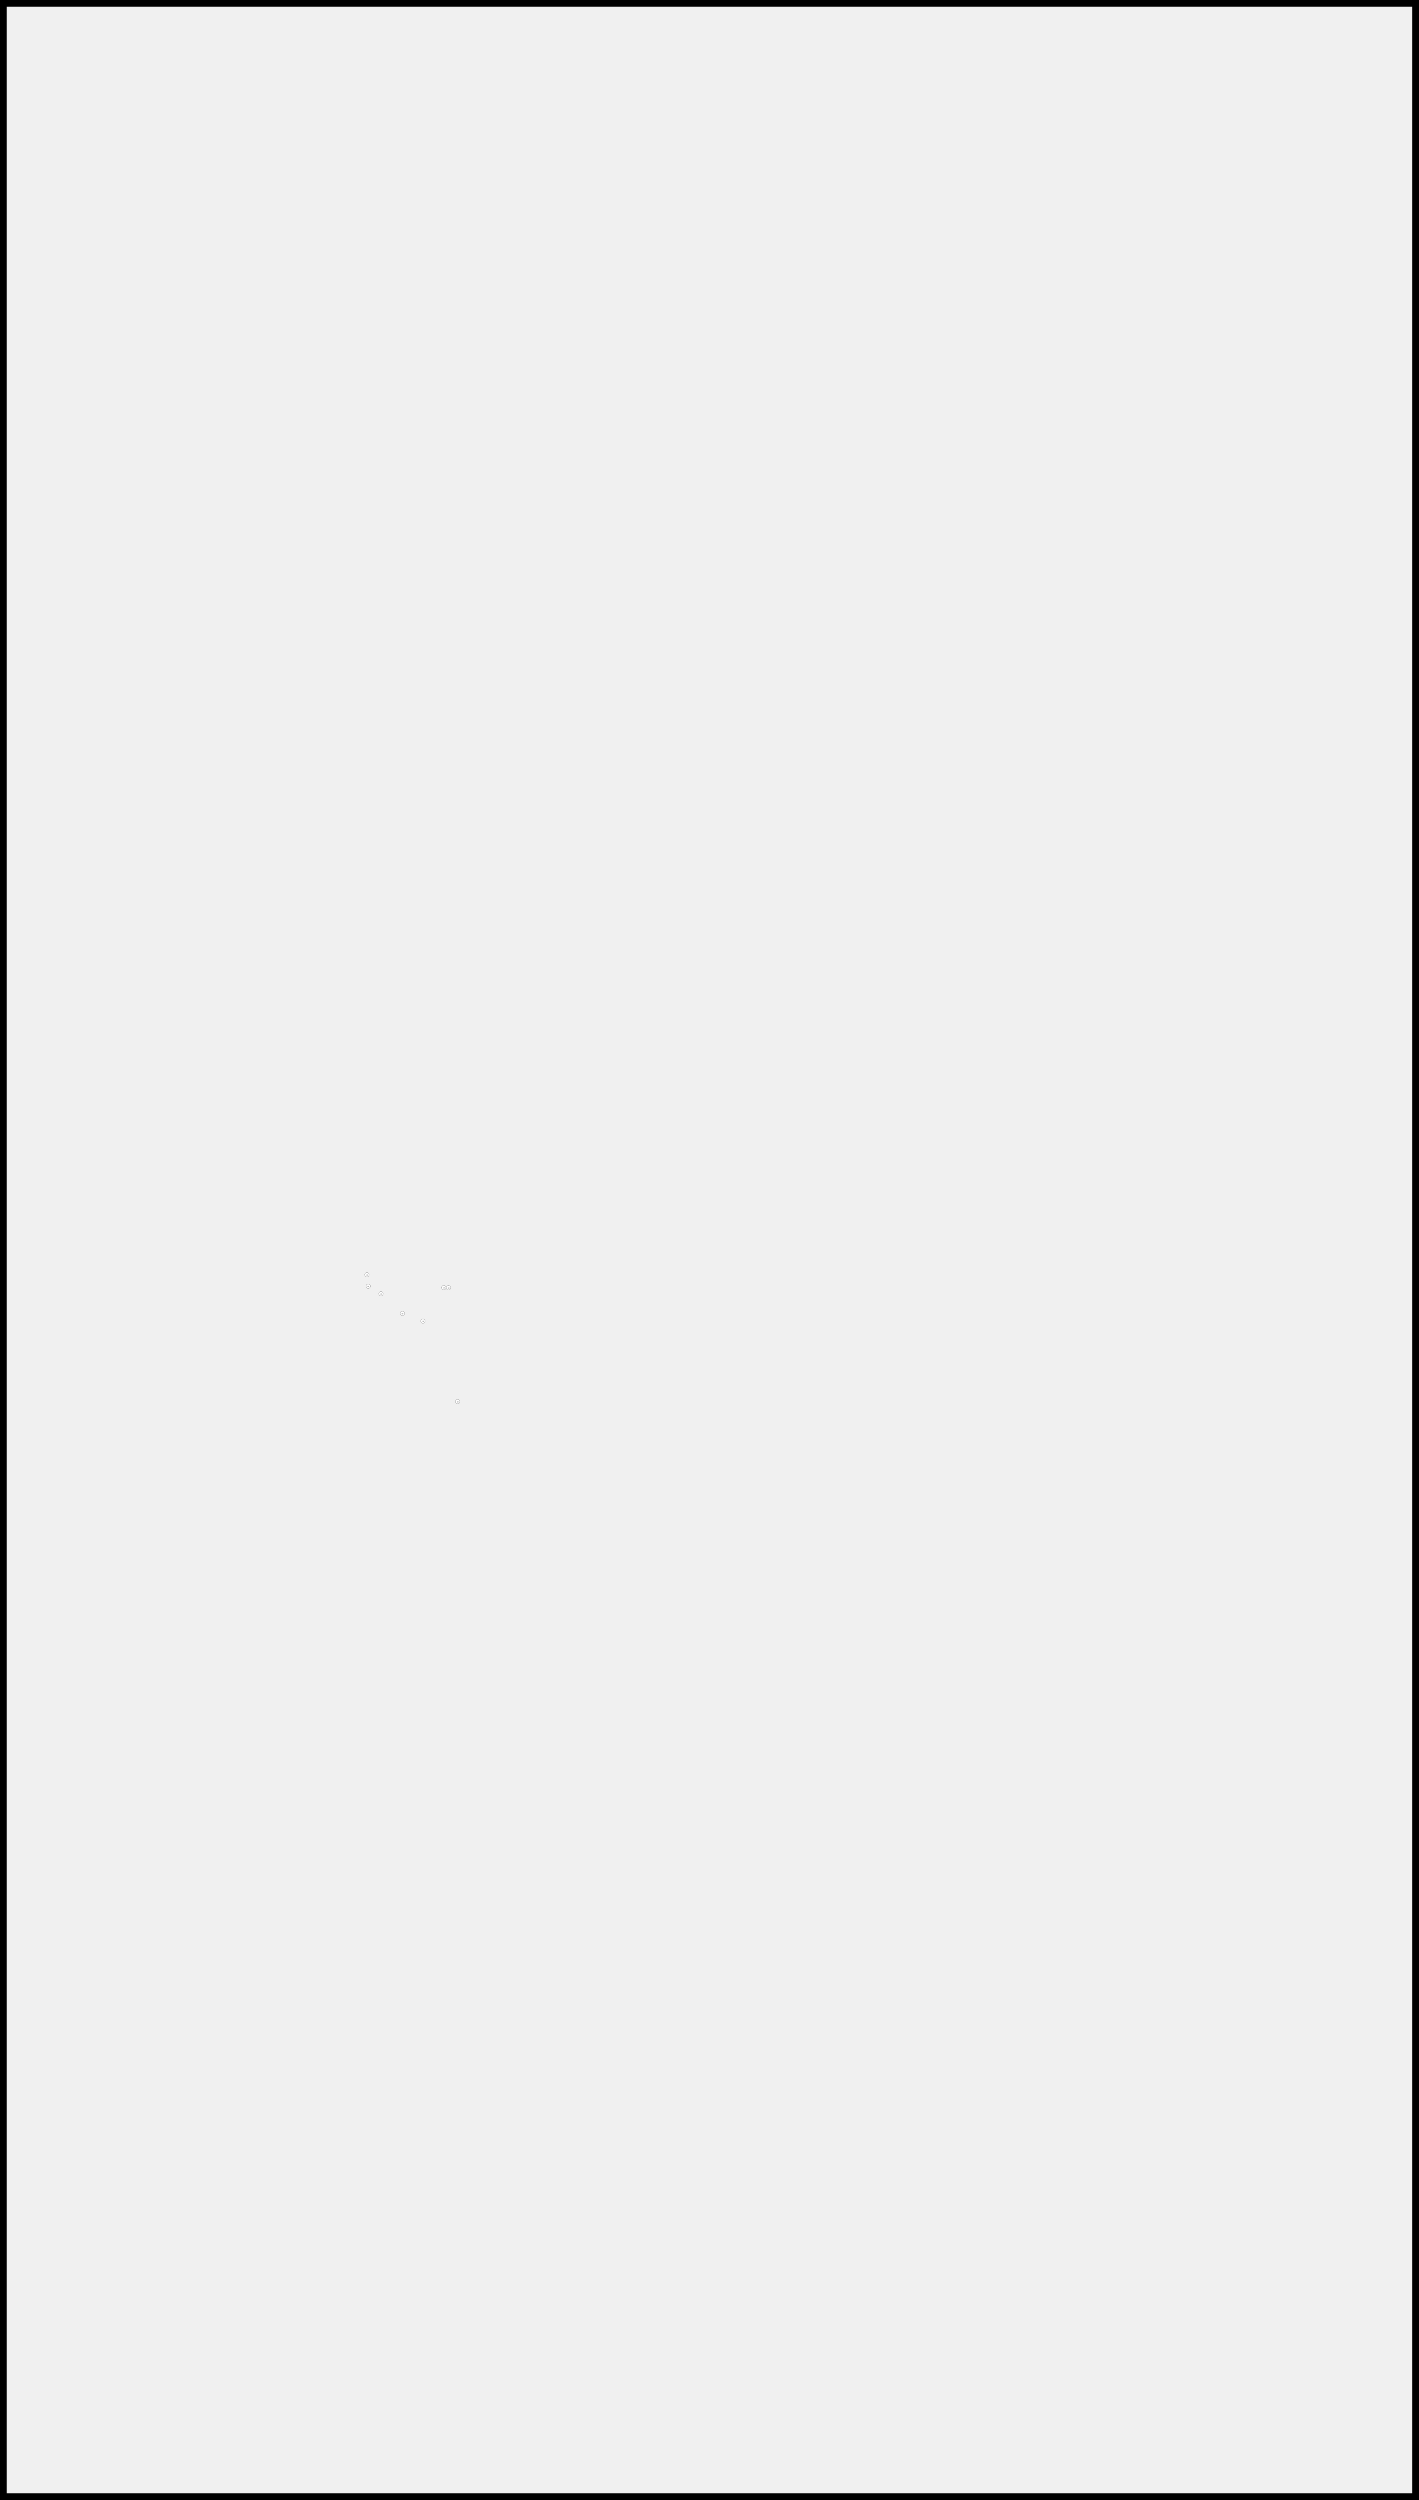
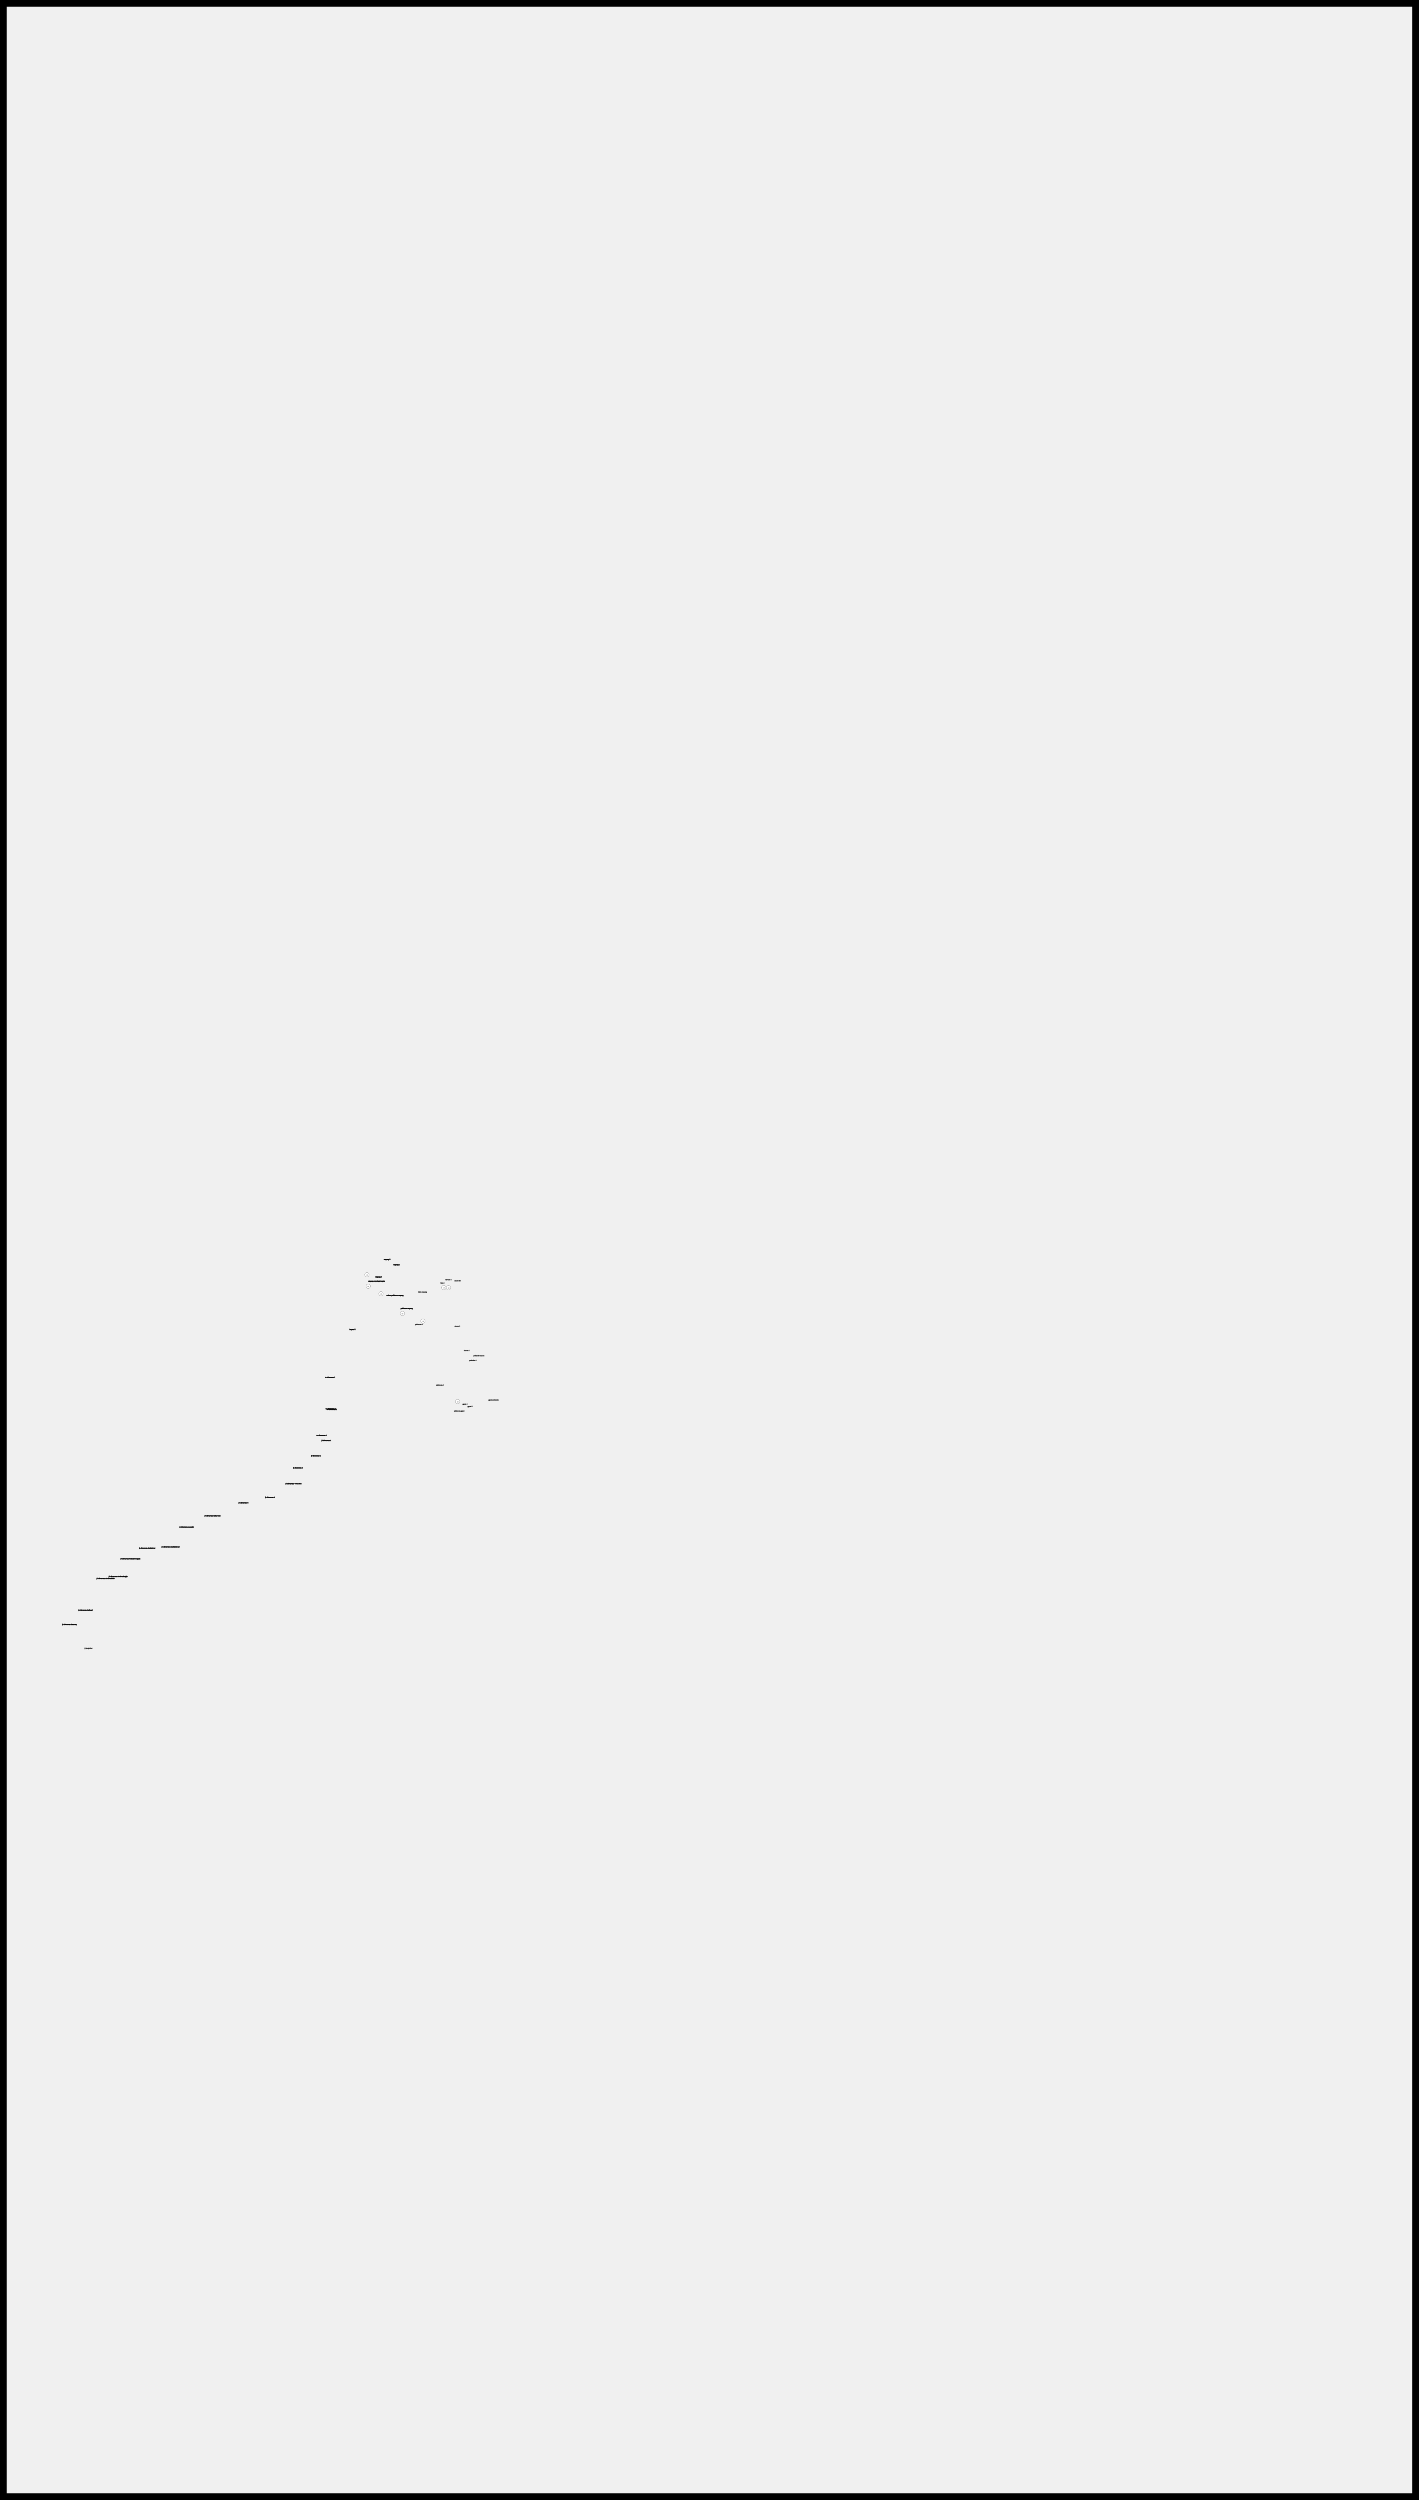
<svg xmlns="http://www.w3.org/2000/svg" width="1050" height="1850">
  <g transform="translate(525 925) rotate(30) scale(10000 -10000) translate(-106.8125 6.5925)">
    <path d="M106.76 -6.5 L106.865 -6.5 L106.865 -6.685 L106.76 -6.685 Z" fill="none" stroke="black" stroke-width="0.001" transform="translate(106.8125 -6.5925) rotate(30) translate(-106.8125 6.5925)" />
    <path d="M106.796 -6.606 L106.795 -6.608 L106.793 -6.608 L106.793 -6.606 L106.792 -6.606 L106.793 -6.607 L106.792 -6.607 L106.793 -6.611 L106.793 -6.615 L106.794 -6.617 L106.794 -6.617 L106.794 -6.619 L106.795 -6.619 L106.795 -6.621 L106.794 -6.622 L106.794 -6.623 L106.793 -6.625 L106.792 -6.626 L106.79 -6.628 L106.789 -6.63 L106.789 -6.632 L106.787 -6.633 L106.786 -6.634 L106.786 -6.636 L106.786 -6.636 L106.786 -6.639 L106.785 -6.64 L106.787 -6.641 L106.785 -6.641 L106.785 -6.639 L106.785 -6.636 L106.786 -6.636 L106.786 -6.634 L106.787 -6.633 L106.788 -6.632 L106.789 -6.63 L106.79 -6.628 L106.792 -6.626 L106.793 -6.625 L106.794 -6.623 L106.794 -6.622 L106.794 -6.62 L106.794 -6.619 L106.794 -6.619 L106.794 -6.617 L106.793 -6.616 L106.792 -6.615 L106.792 -6.611 L106.792 -6.607 L106.792 -6.607 L106.792 -6.605 L106.793 -6.605 L106.794 -6.607 L106.797 -6.608 L106.797 -6.608 L106.8 -6.611 L106.802 -6.612 L106.802 -6.611 L106.803 -6.611 L106.803 -6.61 L106.801 -6.609 L106.801 -6.608 L106.8 -6.608 L106.799 -6.607 L106.797 -6.605 L106.797 -6.605 L106.797 -6.605 Z" stroke="yellow" stroke-width="0" fill="none" />
    <circle cx="106.795" cy="-12.608" r="15" transform="translate(106.7952 -6.607978) scale(0.00001 -0.00001) translate(-106.7952 6.607978) translate(106.8125 -6.5925) rotate(-30) translate(-106.8125 6.5925)" fill="white" stroke="black" stroke-width="2" />
    <circle cx="106.793" cy="-12.608" r="15" transform="translate(106.7931 -6.60751) scale(0.00001 -0.00001) translate(-106.7931 6.60751) translate(106.8125 -6.5925) rotate(-30) translate(-106.8125 6.5925)" fill="white" stroke="black" stroke-width="2" />
    <circle cx="106.792" cy="-12.607" r="15" transform="translate(106.792 -6.607498) scale(0.00001 -0.00001) translate(-106.792 6.607498) translate(106.8125 -6.5925) rotate(-30) translate(-106.8125 6.5925)" fill="white" stroke="black" stroke-width="2" />
    <circle cx="106.792" cy="-12.607" r="15" transform="translate(106.7915 -6.606812) scale(0.00001 -0.00001) translate(-106.7915 6.606812) translate(106.8125 -6.5925) rotate(-30) translate(-106.8125 6.5925)" fill="white" stroke="black" stroke-width="2" />
    <circle cx="106.797" cy="-12.608" r="15" transform="translate(106.7968 -6.607708) scale(0.00001 -0.00001) translate(-106.7968 6.607708) translate(106.8125 -6.5925) rotate(-30) translate(-106.8125 6.5925)" fill="white" stroke="black" stroke-width="2" />
    <circle cx="106.802" cy="-12.612" r="15" transform="translate(106.802 -6.611582) scale(0.00001 -0.00001) translate(-106.802 6.611582) translate(106.8125 -6.5925) rotate(-30) translate(-106.8125 6.5925)" fill="white" stroke="black" stroke-width="2" />
    <circle cx="106.797" cy="-12.605" r="15" transform="translate(106.7972 -6.604629) scale(0.00001 -0.00001) translate(-106.7972 6.604629) translate(106.8125 -6.5925) rotate(-30) translate(-106.8125 6.5925)" fill="white" stroke="black" stroke-width="2" />
    <circle cx="106.797" cy="-12.605" r="15" transform="translate(106.7969 -6.604791) scale(0.00001 -0.00001) translate(-106.7969 6.604791) translate(106.8125 -6.5925) rotate(-30) translate(-106.8125 6.5925)" fill="white" stroke="black" stroke-width="2" />
    <circle cx="106.795" cy="-12.608" r="15" transform="translate(106.7952 -6.607978) scale(0.00001 -0.00001) translate(-106.7952 6.607978) translate(106.8125 -6.5925) rotate(-30) translate(-106.8125 6.5925)" fill="white" stroke="none" />
    <circle cx="106.793" cy="-12.608" r="15" transform="translate(106.7931 -6.60751) scale(0.00001 -0.00001) translate(-106.7931 6.60751) translate(106.8125 -6.5925) rotate(-30) translate(-106.8125 6.5925)" fill="white" stroke="none" />
    <circle cx="106.792" cy="-12.607" r="15" transform="translate(106.792 -6.607498) scale(0.00001 -0.00001) translate(-106.792 6.607498) translate(106.8125 -6.5925) rotate(-30) translate(-106.8125 6.5925)" fill="white" stroke="none" />
    <circle cx="106.792" cy="-12.607" r="15" transform="translate(106.7915 -6.606812) scale(0.00001 -0.00001) translate(-106.7915 6.606812) translate(106.8125 -6.5925) rotate(-30) translate(-106.8125 6.5925)" fill="white" stroke="none" />
    <circle cx="106.797" cy="-12.608" r="15" transform="translate(106.7968 -6.607708) scale(0.00001 -0.00001) translate(-106.7968 6.607708) translate(106.8125 -6.5925) rotate(-30) translate(-106.8125 6.5925)" fill="white" stroke="none" />
    <circle cx="106.802" cy="-12.612" r="15" transform="translate(106.802 -6.611582) scale(0.00001 -0.00001) translate(-106.802 6.611582) translate(106.8125 -6.5925) rotate(-30) translate(-106.8125 6.5925)" fill="white" stroke="none" />
    <circle cx="106.797" cy="-12.605" r="15" transform="translate(106.7972 -6.604629) scale(0.00001 -0.00001) translate(-106.7972 6.604629) translate(106.8125 -6.5925) rotate(-30) translate(-106.8125 6.5925)" fill="white" stroke="none" />
    <circle cx="106.797" cy="-12.605" r="15" transform="translate(106.7969 -6.604791) scale(0.00001 -0.00001) translate(-106.7969 6.604791) translate(106.8125 -6.5925) rotate(-30) translate(-106.8125 6.5925)" fill="white" stroke="none" />
    <text x="106.795" y="-6.608" fill="black" text-anchor="middle" transform="translate(106.7952 -6.607978) scale(0.00001 -0.00001) translate(-106.7952 6.607978) translate(106.8125 -6.5925) rotate(-30) translate(-106.8125 6.5925)">18</text>
    <text x="106.793" y="-6.608" fill="black" text-anchor="middle" transform="translate(106.7931 -6.60751) scale(0.00001 -0.00001) translate(-106.7931 6.60751) translate(106.8125 -6.5925) rotate(-30) translate(-106.8125 6.5925)">18</text>
    <text x="106.792" y="-6.607" fill="black" text-anchor="middle" transform="translate(106.792 -6.607498) scale(0.00001 -0.00001) translate(-106.792 6.607498) translate(106.8125 -6.5925) rotate(-30) translate(-106.8125 6.5925)">18</text>
    <text x="106.792" y="-6.607" fill="black" text-anchor="middle" transform="translate(106.7915 -6.606812) scale(0.00001 -0.00001) translate(-106.7915 6.606812) translate(106.8125 -6.5925) rotate(-30) translate(-106.8125 6.5925)">18</text>
    <text x="106.797" y="-6.608" fill="black" text-anchor="middle" transform="translate(106.7968 -6.607708) scale(0.00001 -0.00001) translate(-106.7968 6.607708) translate(106.8125 -6.5925) rotate(-30) translate(-106.8125 6.5925)">18</text>
    <text x="106.802" y="-6.612" fill="black" text-anchor="middle" transform="translate(106.802 -6.611582) scale(0.00001 -0.00001) translate(-106.802 6.611582) translate(106.8125 -6.5925) rotate(-30) translate(-106.8125 6.5925)">18</text>
    <text x="106.797" y="-6.605" fill="black" text-anchor="middle" transform="translate(106.7972 -6.604629) scale(0.00001 -0.00001) translate(-106.7972 6.604629) translate(106.8125 -6.5925) rotate(-30) translate(-106.8125 6.5925)">18</text>
    <text x="106.797" y="-6.605" fill="black" text-anchor="middle" transform="translate(106.7969 -6.604791) scale(0.00001 -0.00001) translate(-106.7969 6.604791) translate(106.8125 -6.5925) rotate(-30) translate(-106.8125 6.5925)">18</text>
    <line x1="106.796" y1="-6.605" x2="106.795" y2="-6.606" style="stroke:rgb(255,0,0);stroke-width:0" />
+     <line x1="106.797" y1="-6.605" x2="106.796" y2="-6.606" style="stroke:rgb(0,0,0);stroke-width:0" />
+     <circle cx="106.796" cy="-6.605" fill="rgb(255,0,0)" r="0" />
+     <text x="106.796" y="-6.605" stroke="rgb(0,0,0)" transform="translate(106.7965 -6.6046),scale(0.00001 -0.00001),translate(-106.7965 6.6046),translate(106.8125 -6.5925),rotate(-30),translate(-106.8125 6.5925)">btm-3
+ </text>
    <line x1="106.795" y1="-6.606" x2="106.795" y2="-6.608" style="stroke:rgb(255,0,0);stroke-width:0" />
+     <line x1="106.796" y1="-6.606" x2="106.795" y2="-6.608" style="stroke:rgb(0,0,0);stroke-width:0" />
+     <circle cx="106.795" cy="-6.606" fill="rgb(255,0,0)" r="0" />
+     <text x="106.795" y="-6.606" stroke="rgb(0,0,0)" transform="translate(106.7954 -6.606),scale(0.00001 -0.00001),translate(-106.7954 6.606),translate(106.8125 -6.5925),rotate(-30),translate(-106.8125 6.5925)">halte-empang
+ </text>
    <line x1="106.795" y1="-6.608" x2="106.793" y2="-6.607" style="stroke:rgb(255,0,0);stroke-width:0" />
+     <line x1="106.795" y1="-6.608" x2="106.793" y2="-6.608" style="stroke:rgb(0,0,0);stroke-width:0" />
+     <circle cx="106.795" cy="-6.608" fill="rgb(255,0,0)" r="0" />
+     <text x="106.795" y="-6.608" stroke="rgb(0,0,0)" transform="translate(106.7949 -6.6077),scale(0.00001 -0.00001),translate(-106.7949 6.6077),translate(106.8125 -6.5925),rotate(-30),translate(-106.8125 6.5925)">pahlawan-empang
+ </text>
    <line x1="106.793" y1="-6.607" x2="106.793" y2="-6.605" style="stroke:rgb(255,0,0);stroke-width:0" />
+     <line x1="106.793" y1="-6.607" x2="106.792" y2="-6.605" style="stroke:rgb(0,0,0);stroke-width:0" />
+     <circle cx="106.793" cy="-6.607" fill="rgb(255,0,0)" r="0" />
+     <text x="106.793" y="-6.607" stroke="rgb(0,0,0)" transform="translate(106.7935 -6.607388),scale(0.00001 -0.00001),translate(-106.7935 6.607388),translate(106.8125 -6.5925),rotate(-30),translate(-106.8125 6.5925)">sedane-pahlawan-empang
+ </text>
    <line x1="106.793" y1="-6.605" x2="106.792" y2="-6.605" style="stroke:rgb(255,0,0);stroke-width:0" />
+     <line x1="106.793" y1="-6.606" x2="106.792" y2="-6.606" style="stroke:rgb(0,0,0);stroke-width:0" />
+     <circle cx="106.793" cy="-6.605" fill="rgb(255,0,0)" r="0" />
+     <text x="106.793" y="-6.605" stroke="rgb(0,0,0)" transform="translate(106.7928 -6.605165),scale(0.00001 -0.00001),translate(-106.7928 6.605165),translate(106.8125 -6.5925),rotate(-30),translate(-106.8125 6.5925)">empang-1
+ </text>
    <line x1="106.792" y1="-6.605" x2="106.792" y2="-6.607" style="stroke:rgb(255,0,0);stroke-width:0" />
+     <line x1="106.792" y1="-6.605" x2="106.792" y2="-6.607" style="stroke:rgb(0,0,0);stroke-width:0" />
+     <circle cx="106.792" cy="-6.605" fill="rgb(255,0,0)" r="0" />
+     <text x="106.792" y="-6.605" stroke="rgb(0,0,0)" transform="translate(106.792 -6.605183),scale(0.00001 -0.00001),translate(-106.792 6.605183),translate(106.8125 -6.5925),rotate(-30),translate(-106.8125 6.5925)">empang-2
+ </text>
    <line x1="106.792" y1="-6.607" x2="106.792" y2="-6.607" style="stroke:rgb(255,0,0);stroke-width:0" />
+     <line x1="106.792" y1="-6.607" x2="106.792" y2="-6.607" style="stroke:rgb(0,0,0);stroke-width:0" />
+     <circle cx="106.792" cy="-6.607" fill="rgb(255,0,0)" r="0" />
+     <text x="106.792" y="-6.607" stroke="rgb(0,0,0)" transform="translate(106.7921 -6.606617),scale(0.00001 -0.00001),translate(-106.7921 6.606617),translate(106.8125 -6.5925),rotate(-30),translate(-106.8125 6.5925)">empang-3
+ </text>
    <line x1="106.792" y1="-6.607" x2="106.792" y2="-6.611" style="stroke:rgb(255,0,0);stroke-width:0" />
+     <line x1="106.792" y1="-6.607" x2="106.793" y2="-6.611" style="stroke:rgb(0,0,0);stroke-width:0" />
+     <circle cx="106.792" cy="-6.607" fill="rgb(255,0,0)" r="0" />
+     <text x="106.792" y="-6.607" stroke="rgb(0,0,0)" transform="translate(106.7918 -6.607155),scale(0.00001 -0.00001),translate(-106.7918 6.607155),translate(106.8125 -6.5925),rotate(-30),translate(-106.8125 6.5925)">empang-suryalaga-kapten
+ </text>
    <line x1="106.792" y1="-6.611" x2="106.793" y2="-6.615" style="stroke:rgb(255,0,0);stroke-width:0" />
+     <line x1="106.793" y1="-6.611" x2="106.793" y2="-6.615" style="stroke:rgb(0,0,0);stroke-width:0" />
+     <circle cx="106.792" cy="-6.611" fill="rgb(255,0,0)" r="0" />
+     <text x="106.792" y="-6.611" stroke="rgb(0,0,0)" transform="translate(106.7924 -6.610941),scale(0.00001 -0.00001),translate(-106.7924 6.610941),translate(106.8125 -6.5925),rotate(-30),translate(-106.8125 6.5925)">kapten-Y
+ </text>
    <line x1="106.793" y1="-6.615" x2="106.794" y2="-6.617" style="stroke:rgb(255,0,0);stroke-width:0" />
+     <line x1="106.793" y1="-6.615" x2="106.794" y2="-6.617" style="stroke:rgb(0,0,0);stroke-width:0" />
+     <circle cx="106.793" cy="-6.615" fill="rgb(255,0,0)" r="0" />
+     <text x="106.793" y="-6.615" stroke="rgb(0,0,0)" transform="translate(106.7926 -6.614911),scale(0.00001 -0.00001),translate(-106.7926 6.614911),translate(106.8125 -6.5925),rotate(-30),translate(-106.8125 6.5925)">to-cibeureum-1
+ </text>
    <line x1="106.794" y1="-6.617" x2="106.794" y2="-6.617" style="stroke:rgb(255,0,0);stroke-width:0" />
+     <line x1="106.794" y1="-6.617" x2="106.794" y2="-6.617" style="stroke:rgb(0,0,0);stroke-width:0" />
+     <circle cx="106.794" cy="-6.617" fill="rgb(255,0,0)" r="0" />
+     <text x="106.794" y="-6.617" stroke="rgb(0,0,0)" transform="translate(106.7939 -6.616909),scale(0.00001 -0.00001),translate(-106.7939 6.616909),translate(106.8125 -6.5925),rotate(-30),translate(-106.8125 6.5925)">to-cibeureum-2
+ </text>
    <line x1="106.794" y1="-6.617" x2="106.794" y2="-6.619" style="stroke:rgb(255,0,0);stroke-width:0" />
+     <line x1="106.794" y1="-6.617" x2="106.794" y2="-6.619" style="stroke:rgb(0,0,0);stroke-width:0" />
+     <circle cx="106.794" cy="-6.617" fill="rgb(255,0,0)" r="0" />
+     <text x="106.794" y="-6.617" stroke="rgb(0,0,0)" transform="translate(106.7938 -6.616901),scale(0.00001 -0.00001),translate(-106.7938 6.616901),translate(106.8125 -6.5925),rotate(-30),translate(-106.8125 6.5925)">to-cibeureum-3
+ </text>
    <line x1="106.794" y1="-6.619" x2="106.795" y2="-6.619" style="stroke:rgb(255,0,0);stroke-width:0" />
+     <line x1="106.794" y1="-6.619" x2="106.795" y2="-6.619" style="stroke:rgb(0,0,0);stroke-width:0" />
+     <circle cx="106.794" cy="-6.619" fill="rgb(255,0,0)" r="0" />
+     <text x="106.794" y="-6.619" stroke="rgb(0,0,0)" transform="translate(106.7942 -6.618952),scale(0.00001 -0.00001),translate(-106.7942 6.618952),translate(106.8125 -6.5925),rotate(-30),translate(-106.8125 6.5925)">to-cibeureum-4
+ </text>
    <line x1="106.795" y1="-6.619" x2="106.795" y2="-6.62" style="stroke:rgb(255,0,0);stroke-width:0" />
+     <line x1="106.795" y1="-6.619" x2="106.795" y2="-6.62" style="stroke:rgb(0,0,0);stroke-width:0" />
+     <circle cx="106.795" cy="-6.619" fill="rgb(255,0,0)" r="0" />
+     <text x="106.795" y="-6.619" stroke="rgb(0,0,0)" transform="translate(106.7947 -6.619096),scale(0.00001 -0.00001),translate(-106.7947 6.619096),translate(106.8125 -6.5925),rotate(-30),translate(-106.8125 6.5925)">jl-cibeureum-1
+ </text>
    <line x1="106.795" y1="-6.62" x2="106.794" y2="-6.622" style="stroke:rgb(255,0,0);stroke-width:0" />
+     <line x1="106.795" y1="-6.621" x2="106.794" y2="-6.622" style="stroke:rgb(0,0,0);stroke-width:0" />
+     <circle cx="106.795" cy="-6.62" fill="rgb(255,0,0)" r="0" />
+     <text x="106.795" y="-6.62" stroke="rgb(0,0,0)" transform="translate(106.7946 -6.620458),scale(0.00001 -0.00001),translate(-106.7946 6.620458),translate(106.8125 -6.5925),rotate(-30),translate(-106.8125 6.5925)">jl-cibeureum-2
+ </text>
    <line x1="106.794" y1="-6.622" x2="106.794" y2="-6.623" style="stroke:rgb(255,0,0);stroke-width:0" />
+     <line x1="106.794" y1="-6.622" x2="106.794" y2="-6.623" style="stroke:rgb(0,0,0);stroke-width:0" />
+     <circle cx="106.794" cy="-6.622" fill="rgb(255,0,0)" r="0" />
+     <text x="106.794" y="-6.622" stroke="rgb(0,0,0)" transform="translate(106.7939 -6.621897),scale(0.00001 -0.00001),translate(-106.7939 6.621897),translate(106.8125 -6.5925),rotate(-30),translate(-106.8125 6.5925)">jl-cibeureum-3
+ </text>
    <line x1="106.794" y1="-6.623" x2="106.793" y2="-6.625" style="stroke:rgb(255,0,0);stroke-width:0" />
+     <line x1="106.794" y1="-6.623" x2="106.793" y2="-6.625" style="stroke:rgb(0,0,0);stroke-width:0" />
+     <circle cx="106.794" cy="-6.623" fill="rgb(255,0,0)" r="0" />
+     <text x="106.794" y="-6.623" stroke="rgb(0,0,0)" transform="translate(106.794 -6.623186),scale(0.00001 -0.00001),translate(-106.794 6.623186),translate(106.8125 -6.5925),rotate(-30),translate(-106.8125 6.5925)">jl-cibeureum--over-river
+ </text>
    <line x1="106.793" y1="-6.625" x2="106.792" y2="-6.626" style="stroke:rgb(255,0,0);stroke-width:0" />
+     <line x1="106.793" y1="-6.625" x2="106.792" y2="-6.626" style="stroke:rgb(0,0,0);stroke-width:0" />
+     <circle cx="106.793" cy="-6.625" fill="rgb(255,0,0)" r="0" />
+     <text x="106.793" y="-6.625" stroke="rgb(0,0,0)" transform="translate(106.7932 -6.624819),scale(0.00001 -0.00001),translate(-106.7932 6.624819),translate(106.8125 -6.5925),rotate(-30),translate(-106.8125 6.5925)">jl-cibeureum-4
+ </text>
    <line x1="106.792" y1="-6.626" x2="106.79" y2="-6.628" style="stroke:rgb(255,0,0);stroke-width:0" />
+     <line x1="106.792" y1="-6.626" x2="106.79" y2="-6.628" style="stroke:rgb(0,0,0);stroke-width:0" />
+     <circle cx="106.792" cy="-6.626" fill="rgb(255,0,0)" r="0" />
+     <text x="106.792" y="-6.626" stroke="rgb(0,0,0)" transform="translate(106.7917 -6.626151),scale(0.00001 -0.00001),translate(-106.7917 6.626151),translate(106.8125 -6.5925),rotate(-30),translate(-106.8125 6.5925)">jl-cibeureum-5
+ </text>
    <line x1="106.79" y1="-6.628" x2="106.789" y2="-6.63" style="stroke:rgb(255,0,0);stroke-width:0" />
+     <line x1="106.79" y1="-6.628" x2="106.789" y2="-6.63" style="stroke:rgb(0,0,0);stroke-width:0" />
+     <circle cx="106.79" cy="-6.628" fill="rgb(255,0,0)" r="0" />
+     <text x="106.79" y="-6.628" stroke="rgb(0,0,0)" transform="translate(106.79 -6.62824),scale(0.00001 -0.00001),translate(-106.79 6.62824),translate(106.8125 -6.5925),rotate(-30),translate(-106.8125 6.5925)">jl-cibeureum-mekar-sari
+ </text>
    <line x1="106.789" y1="-6.63" x2="106.788" y2="-6.632" style="stroke:rgb(255,0,0);stroke-width:0" />
+     <line x1="106.789" y1="-6.63" x2="106.789" y2="-6.632" style="stroke:rgb(0,0,0);stroke-width:0" />
+     <circle cx="106.789" cy="-6.63" fill="rgb(255,0,0)" r="0" />
+     <text x="106.789" y="-6.63" stroke="rgb(0,0,0)" transform="translate(106.7888 -6.629897),scale(0.00001 -0.00001),translate(-106.7888 6.629897),translate(106.8125 -6.5925),rotate(-30),translate(-106.8125 6.5925)">jl-cibeureum-meander
+ </text>
    <line x1="106.788" y1="-6.632" x2="106.787" y2="-6.633" style="stroke:rgb(255,0,0);stroke-width:0" />
+     <line x1="106.789" y1="-6.632" x2="106.787" y2="-6.633" style="stroke:rgb(0,0,0);stroke-width:0" />
+     <circle cx="106.788" cy="-6.632" fill="rgb(255,0,0)" r="0" />
+     <text x="106.788" y="-6.632" stroke="rgb(0,0,0)" transform="translate(106.7884 -6.631824),scale(0.00001 -0.00001),translate(-106.7884 6.631824),translate(106.8125 -6.5925),rotate(-30),translate(-106.8125 6.5925)">jl-cibeureum-smallsideroad
+ </text>
    <line x1="106.787" y1="-6.633" x2="106.786" y2="-6.634" style="stroke:rgb(255,0,0);stroke-width:0" />
+     <line x1="106.787" y1="-6.633" x2="106.786" y2="-6.634" style="stroke:rgb(0,0,0);stroke-width:0" />
+     <circle cx="106.787" cy="-6.633" fill="rgb(255,0,0)" r="0" />
+     <text x="106.787" y="-6.633" stroke="rgb(0,0,0)" transform="translate(106.787 -6.63274),scale(0.00001 -0.00001),translate(-106.787 6.63274),translate(106.8125 -6.5925),rotate(-30),translate(-106.8125 6.5925)">jl-cibeureum-backatriver
+ </text>
    <line x1="106.786" y1="-6.634" x2="106.786" y2="-6.636" style="stroke:rgb(255,0,0);stroke-width:0" />
+     <line x1="106.786" y1="-6.634" x2="106.786" y2="-6.636" style="stroke:rgb(0,0,0);stroke-width:0" />
+     <circle cx="106.786" cy="-6.634" fill="rgb(255,0,0)" r="0" />
+     <text x="106.786" y="-6.634" stroke="rgb(0,0,0)" transform="translate(106.7862 -6.634104),scale(0.00001 -0.00001),translate(-106.7862 6.634104),translate(106.8125 -6.5925),rotate(-30),translate(-106.8125 6.5925)">jl-cibeureum-backatriveragain
+ </text>
    <line x1="106.786" y1="-6.636" x2="106.785" y2="-6.636" style="stroke:rgb(255,0,0);stroke-width:0" />
+     <line x1="106.786" y1="-6.636" x2="106.785" y2="-6.636" style="stroke:rgb(0,0,0);stroke-width:0" />
+     <circle cx="106.786" cy="-6.636" fill="rgb(255,0,0)" r="0" />
+     <text x="106.786" y="-6.636" stroke="rgb(0,0,0)" transform="translate(106.7861 -6.635682),scale(0.00001 -0.00001),translate(-106.7861 6.635682),translate(106.8125 -6.5925),rotate(-30),translate(-106.8125 6.5925)">jl-cibeureum-riverbendsright
+ </text>
    <line x1="106.785" y1="-6.636" x2="106.785" y2="-6.639" style="stroke:rgb(255,0,0);stroke-width:0" />
+     <line x1="106.786" y1="-6.636" x2="106.786" y2="-6.639" style="stroke:rgb(0,0,0);stroke-width:0" />
+     <circle cx="106.785" cy="-6.636" fill="rgb(255,0,0)" r="0" />
+     <text x="106.785" y="-6.636" stroke="rgb(0,0,0)" transform="translate(106.7854 -6.636257),scale(0.00001 -0.00001),translate(-106.7854 6.636257),translate(106.8125 -6.5925),rotate(-30),translate(-106.8125 6.5925)">jl-cibeureum-riverbendsleft
+ </text>
    <line x1="106.785" y1="-6.639" x2="106.785" y2="-6.64" style="stroke:rgb(255,0,0);stroke-width:0" />
+     <line x1="106.786" y1="-6.639" x2="106.785" y2="-6.641" style="stroke:rgb(0,0,0);stroke-width:0" />
+     <circle cx="106.785" cy="-6.639" fill="rgb(255,0,0)" r="0" />
+     <text x="106.785" y="-6.639" stroke="rgb(0,0,0)" transform="translate(106.7854 -6.638964),scale(0.00001 -0.00001),translate(-106.7854 6.638964),translate(106.8125 -6.5925),rotate(-30),translate(-106.8125 6.5925)">jl-cibeureum-lastbend
+ </text>
    <line x1="106.785" y1="-6.64" x2="106.787" y2="-6.641" style="stroke:rgb(255,0,0);stroke-width:0" />
+     <line x1="106.785" y1="-6.64" x2="106.787" y2="-6.641" style="stroke:rgb(0,0,0);stroke-width:0" />
+     <circle cx="106.785" cy="-6.64" fill="rgb(255,0,0)" r="0" />
+     <text x="106.785" y="-6.64" stroke="rgb(0,0,0)" transform="translate(106.7849 -6.640477),scale(0.00001 -0.00001),translate(-106.7849 6.640477),translate(106.8125 -6.5925),rotate(-30),translate(-106.8125 6.5925)">jl-cibeureum-harmony
+ </text>
    <line x1="106.787" y1="-6.641" x2="106.785" y2="-6.64" style="stroke:rgb(255,0,0);stroke-width:0" />
+     <line x1="106.787" y1="-6.641" x2="106.785" y2="-6.641" style="stroke:rgb(0,0,0);stroke-width:0" />
+     <circle cx="106.787" cy="-6.641" fill="rgb(255,0,0)" r="0" />
+     <text x="106.787" y="-6.641" stroke="rgb(0,0,0)" transform="translate(106.7872 -6.64118),scale(0.00001 -0.00001),translate(-106.7872 6.64118),translate(106.8125 -6.5925),rotate(-30),translate(-106.8125 6.5925)">jl-junglefest
+ </text>
    <line x1="106.785" y1="-6.64" x2="106.785" y2="-6.639" style="stroke:rgb(255,0,0);stroke-width:0" />
+     <line x1="106.785" y1="-6.64" x2="106.785" y2="-6.639" style="stroke:rgb(0,0,0);stroke-width:0" />
+     <circle cx="106.785" cy="-6.64" fill="rgb(255,0,0)" r="0" />
+     <text x="106.785" y="-6.64" stroke="rgb(0,0,0)" transform="translate(106.7849 -6.640477),scale(0.00001 -0.00001),translate(-106.7849 6.640477),translate(106.8125 -6.5925),rotate(-30),translate(-106.8125 6.5925)">jl-cibeureum-harmony
+ </text>
    <line x1="106.785" y1="-6.639" x2="106.785" y2="-6.636" style="stroke:rgb(255,0,0);stroke-width:0" />
+     <line x1="106.785" y1="-6.639" x2="106.785" y2="-6.636" style="stroke:rgb(0,0,0);stroke-width:0" />
+     <circle cx="106.785" cy="-6.639" fill="rgb(255,0,0)" r="0" />
+     <text x="106.785" y="-6.639" stroke="rgb(0,0,0)" transform="translate(106.7854 -6.638964),scale(0.00001 -0.00001),translate(-106.7854 6.638964),translate(106.8125 -6.5925),rotate(-30),translate(-106.8125 6.5925)">jl-cibeureum-lastbend
+ </text>
    <line x1="106.785" y1="-6.636" x2="106.786" y2="-6.636" style="stroke:rgb(255,0,0);stroke-width:0" />
+     <line x1="106.785" y1="-6.636" x2="106.786" y2="-6.636" style="stroke:rgb(0,0,0);stroke-width:0" />
+     <circle cx="106.785" cy="-6.636" fill="rgb(255,0,0)" r="0" />
+     <text x="106.785" y="-6.636" stroke="rgb(0,0,0)" transform="translate(106.7854 -6.636257),scale(0.00001 -0.00001),translate(-106.7854 6.636257),translate(106.8125 -6.5925),rotate(-30),translate(-106.8125 6.5925)">jl-cibeureum-riverbendsleft
+ </text>
    <line x1="106.786" y1="-6.636" x2="106.786" y2="-6.634" style="stroke:rgb(255,0,0);stroke-width:0" />
+     <line x1="106.786" y1="-6.636" x2="106.786" y2="-6.634" style="stroke:rgb(0,0,0);stroke-width:0" />
+     <circle cx="106.786" cy="-6.636" fill="rgb(255,0,0)" r="0" />
+     <text x="106.786" y="-6.636" stroke="rgb(0,0,0)" transform="translate(106.7861 -6.635682),scale(0.00001 -0.00001),translate(-106.7861 6.635682),translate(106.8125 -6.5925),rotate(-30),translate(-106.8125 6.5925)">jl-cibeureum-riverbendsright
+ </text>
    <line x1="106.786" y1="-6.634" x2="106.787" y2="-6.633" style="stroke:rgb(255,0,0);stroke-width:0" />
+     <line x1="106.786" y1="-6.634" x2="106.787" y2="-6.633" style="stroke:rgb(0,0,0);stroke-width:0" />
+     <circle cx="106.786" cy="-6.634" fill="rgb(255,0,0)" r="0" />
+     <text x="106.786" y="-6.634" stroke="rgb(0,0,0)" transform="translate(106.7862 -6.634104),scale(0.00001 -0.00001),translate(-106.7862 6.634104),translate(106.8125 -6.5925),rotate(-30),translate(-106.8125 6.5925)">jl-cibeureum-backatriveragain
+ </text>
    <line x1="106.787" y1="-6.633" x2="106.788" y2="-6.632" style="stroke:rgb(255,0,0);stroke-width:0" />
+     <line x1="106.787" y1="-6.633" x2="106.788" y2="-6.632" style="stroke:rgb(0,0,0);stroke-width:0" />
+     <circle cx="106.787" cy="-6.633" fill="rgb(255,0,0)" r="0" />
+     <text x="106.787" y="-6.633" stroke="rgb(0,0,0)" transform="translate(106.787 -6.63274),scale(0.00001 -0.00001),translate(-106.787 6.63274),translate(106.8125 -6.5925),rotate(-30),translate(-106.8125 6.5925)">jl-cibeureum-backatriver
+ </text>
    <line x1="106.788" y1="-6.632" x2="106.789" y2="-6.63" style="stroke:rgb(255,0,0);stroke-width:0" />
+     <line x1="106.788" y1="-6.632" x2="106.789" y2="-6.63" style="stroke:rgb(0,0,0);stroke-width:0" />
+     <circle cx="106.788" cy="-6.632" fill="rgb(255,0,0)" r="0" />
+     <text x="106.788" y="-6.632" stroke="rgb(0,0,0)" transform="translate(106.7884 -6.631824),scale(0.00001 -0.00001),translate(-106.7884 6.631824),translate(106.8125 -6.5925),rotate(-30),translate(-106.8125 6.5925)">jl-cibeureum-smallsideroad
+ </text>
    <line x1="106.789" y1="-6.63" x2="106.79" y2="-6.628" style="stroke:rgb(255,0,0);stroke-width:0" />
+     <line x1="106.789" y1="-6.63" x2="106.79" y2="-6.628" style="stroke:rgb(0,0,0);stroke-width:0" />
+     <circle cx="106.789" cy="-6.63" fill="rgb(255,0,0)" r="0" />
+     <text x="106.789" y="-6.63" stroke="rgb(0,0,0)" transform="translate(106.7888 -6.629897),scale(0.00001 -0.00001),translate(-106.7888 6.629897),translate(106.8125 -6.5925),rotate(-30),translate(-106.8125 6.5925)">jl-cibeureum-meander
+ </text>
    <line x1="106.79" y1="-6.628" x2="106.792" y2="-6.626" style="stroke:rgb(255,0,0);stroke-width:0" />
+     <line x1="106.79" y1="-6.628" x2="106.792" y2="-6.626" style="stroke:rgb(0,0,0);stroke-width:0" />
+     <circle cx="106.79" cy="-6.628" fill="rgb(255,0,0)" r="0" />
+     <text x="106.79" y="-6.628" stroke="rgb(0,0,0)" transform="translate(106.79 -6.62824),scale(0.00001 -0.00001),translate(-106.79 6.62824),translate(106.8125 -6.5925),rotate(-30),translate(-106.8125 6.5925)">jl-cibeureum-mekar-sari
+ </text>
    <line x1="106.792" y1="-6.626" x2="106.793" y2="-6.625" style="stroke:rgb(255,0,0);stroke-width:0" />
+     <line x1="106.792" y1="-6.626" x2="106.793" y2="-6.625" style="stroke:rgb(0,0,0);stroke-width:0" />
+     <circle cx="106.792" cy="-6.626" fill="rgb(255,0,0)" r="0" />
+     <text x="106.792" y="-6.626" stroke="rgb(0,0,0)" transform="translate(106.7917 -6.626151),scale(0.00001 -0.00001),translate(-106.7917 6.626151),translate(106.8125 -6.5925),rotate(-30),translate(-106.8125 6.5925)">jl-cibeureum-5
+ </text>
    <line x1="106.793" y1="-6.625" x2="106.794" y2="-6.623" style="stroke:rgb(255,0,0);stroke-width:0" />
+     <line x1="106.793" y1="-6.625" x2="106.794" y2="-6.623" style="stroke:rgb(0,0,0);stroke-width:0" />
+     <circle cx="106.793" cy="-6.625" fill="rgb(255,0,0)" r="0" />
+     <text x="106.793" y="-6.625" stroke="rgb(0,0,0)" transform="translate(106.7932 -6.624819),scale(0.00001 -0.00001),translate(-106.7932 6.624819),translate(106.8125 -6.5925),rotate(-30),translate(-106.8125 6.5925)">jl-cibeureum-4
+ </text>
    <line x1="106.794" y1="-6.623" x2="106.794" y2="-6.622" style="stroke:rgb(255,0,0);stroke-width:0" />
+     <line x1="106.794" y1="-6.623" x2="106.794" y2="-6.622" style="stroke:rgb(0,0,0);stroke-width:0" />
+     <circle cx="106.794" cy="-6.623" fill="rgb(255,0,0)" r="0" />
+     <text x="106.794" y="-6.623" stroke="rgb(0,0,0)" transform="translate(106.794 -6.623186),scale(0.00001 -0.00001),translate(-106.794 6.623186),translate(106.8125 -6.5925),rotate(-30),translate(-106.8125 6.5925)">jl-cibeureum--over-river
+ </text>
    <line x1="106.794" y1="-6.622" x2="106.795" y2="-6.62" style="stroke:rgb(255,0,0);stroke-width:0" />
+     <line x1="106.794" y1="-6.622" x2="106.794" y2="-6.62" style="stroke:rgb(0,0,0);stroke-width:0" />
+     <circle cx="106.794" cy="-6.622" fill="rgb(255,0,0)" r="0" />
+     <text x="106.794" y="-6.622" stroke="rgb(0,0,0)" transform="translate(106.7939 -6.621897),scale(0.00001 -0.00001),translate(-106.7939 6.621897),translate(106.8125 -6.5925),rotate(-30),translate(-106.8125 6.5925)">jl-cibeureum-3
+ </text>
    <line x1="106.795" y1="-6.62" x2="106.795" y2="-6.619" style="stroke:rgb(255,0,0);stroke-width:0" />
+     <line x1="106.794" y1="-6.62" x2="106.795" y2="-6.619" style="stroke:rgb(0,0,0);stroke-width:0" />
+     <circle cx="106.795" cy="-6.62" fill="rgb(255,0,0)" r="0" />
+     <text x="106.795" y="-6.62" stroke="rgb(0,0,0)" transform="translate(106.7946 -6.620458),scale(0.00001 -0.00001),translate(-106.7946 6.620458),translate(106.8125 -6.5925),rotate(-30),translate(-106.8125 6.5925)">jl-cibeureum-2
+ </text>
    <line x1="106.795" y1="-6.619" x2="106.794" y2="-6.619" style="stroke:rgb(255,0,0);stroke-width:0" />
+     <line x1="106.795" y1="-6.619" x2="106.794" y2="-6.619" style="stroke:rgb(0,0,0);stroke-width:0" />
+     <circle cx="106.795" cy="-6.619" fill="rgb(255,0,0)" r="0" />
+     <text x="106.795" y="-6.619" stroke="rgb(0,0,0)" transform="translate(106.7947 -6.619096),scale(0.00001 -0.00001),translate(-106.7947 6.619096),translate(106.8125 -6.5925),rotate(-30),translate(-106.8125 6.5925)">jl-cibeureum-1
+ </text>
    <line x1="106.794" y1="-6.619" x2="106.794" y2="-6.617" style="stroke:rgb(255,0,0);stroke-width:0" />
+     <line x1="106.794" y1="-6.619" x2="106.794" y2="-6.617" style="stroke:rgb(0,0,0);stroke-width:0" />
+     <circle cx="106.794" cy="-6.619" fill="rgb(255,0,0)" r="0" />
+     <text x="106.794" y="-6.619" stroke="rgb(0,0,0)" transform="translate(106.7942 -6.618952),scale(0.00001 -0.00001),translate(-106.7942 6.618952),translate(106.8125 -6.5925),rotate(-30),translate(-106.8125 6.5925)">to-cibeureum-4
+ </text>
    <line x1="106.794" y1="-6.617" x2="106.794" y2="-6.617" style="stroke:rgb(255,0,0);stroke-width:0" />
+     <line x1="106.794" y1="-6.617" x2="106.794" y2="-6.617" style="stroke:rgb(0,0,0);stroke-width:0" />
+     <circle cx="106.794" cy="-6.617" fill="rgb(255,0,0)" r="0" />
+     <text x="106.794" y="-6.617" stroke="rgb(0,0,0)" transform="translate(106.7938 -6.616901),scale(0.00001 -0.00001),translate(-106.7938 6.616901),translate(106.8125 -6.5925),rotate(-30),translate(-106.8125 6.5925)">to-cibeureum-3
+ </text>
    <line x1="106.794" y1="-6.617" x2="106.793" y2="-6.615" style="stroke:rgb(255,0,0);stroke-width:0" />
+     <line x1="106.794" y1="-6.617" x2="106.792" y2="-6.615" style="stroke:rgb(0,0,0);stroke-width:0" />
+     <circle cx="106.794" cy="-6.617" fill="rgb(255,0,0)" r="0" />
+     <text x="106.794" y="-6.617" stroke="rgb(0,0,0)" transform="translate(106.7939 -6.616909),scale(0.00001 -0.00001),translate(-106.7939 6.616909),translate(106.8125 -6.5925),rotate(-30),translate(-106.8125 6.5925)">to-cibeureum-2
+ </text>
    <line x1="106.793" y1="-6.615" x2="106.792" y2="-6.611" style="stroke:rgb(255,0,0);stroke-width:0" />
+     <line x1="106.792" y1="-6.615" x2="106.792" y2="-6.611" style="stroke:rgb(0,0,0);stroke-width:0" />
+     <circle cx="106.793" cy="-6.615" fill="rgb(255,0,0)" r="0" />
+     <text x="106.793" y="-6.615" stroke="rgb(0,0,0)" transform="translate(106.7926 -6.614911),scale(0.00001 -0.00001),translate(-106.7926 6.614911),translate(106.8125 -6.5925),rotate(-30),translate(-106.8125 6.5925)">to-cibeureum-1
+ </text>
    <line x1="106.792" y1="-6.611" x2="106.792" y2="-6.607" style="stroke:rgb(255,0,0);stroke-width:0" />
+     <line x1="106.792" y1="-6.611" x2="106.792" y2="-6.607" style="stroke:rgb(0,0,0);stroke-width:0" />
+     <circle cx="106.792" cy="-6.611" fill="rgb(255,0,0)" r="0" />
+     <text x="106.792" y="-6.611" stroke="rgb(0,0,0)" transform="translate(106.7924 -6.610941),scale(0.00001 -0.00001),translate(-106.7924 6.610941),translate(106.8125 -6.5925),rotate(-30),translate(-106.8125 6.5925)">kapten-Y
+ </text>
    <line x1="106.792" y1="-6.607" x2="106.792" y2="-6.607" style="stroke:rgb(255,0,0);stroke-width:0" />
+     <line x1="106.791" y1="-6.607" x2="106.792" y2="-6.606" style="stroke:rgb(0,0,0);stroke-width:0" />
+     <circle cx="106.792" cy="-6.607" fill="rgb(255,0,0)" r="0" />
+     <text x="106.792" y="-6.607" stroke="rgb(0,0,0)" transform="translate(106.7918 -6.607155),scale(0.00001 -0.00001),translate(-106.7918 6.607155),translate(106.8125 -6.5925),rotate(-30),translate(-106.8125 6.5925)">empang-suryalaga-kapten
+ </text>
    <line x1="106.792" y1="-6.607" x2="106.792" y2="-6.605" style="stroke:rgb(255,0,0);stroke-width:0" />
+     <line x1="106.792" y1="-6.607" x2="106.792" y2="-6.605" style="stroke:rgb(0,0,0);stroke-width:0" />
+     <circle cx="106.792" cy="-6.607" fill="rgb(255,0,0)" r="0" />
+     <text x="106.792" y="-6.607" stroke="rgb(0,0,0)" transform="translate(106.7921 -6.606617),scale(0.00001 -0.00001),translate(-106.7921 6.606617),translate(106.8125 -6.5925),rotate(-30),translate(-106.8125 6.5925)">empang-3
+ </text>
    <line x1="106.792" y1="-6.605" x2="106.793" y2="-6.605" style="stroke:rgb(255,0,0);stroke-width:0" />
+     <line x1="106.792" y1="-6.605" x2="106.793" y2="-6.605" style="stroke:rgb(0,0,0);stroke-width:0" />
+     <circle cx="106.792" cy="-6.605" fill="rgb(255,0,0)" r="0" />
+     <text x="106.792" y="-6.605" stroke="rgb(0,0,0)" transform="translate(106.792 -6.605183),scale(0.00001 -0.00001),translate(-106.792 6.605183),translate(106.8125 -6.5925),rotate(-30),translate(-106.8125 6.5925)">empang-2
+ </text>
    <line x1="106.793" y1="-6.605" x2="106.793" y2="-6.607" style="stroke:rgb(255,0,0);stroke-width:0" />
+     <line x1="106.793" y1="-6.605" x2="106.794" y2="-6.607" style="stroke:rgb(0,0,0);stroke-width:0" />
+     <circle cx="106.793" cy="-6.605" fill="rgb(255,0,0)" r="0" />
+     <text x="106.793" y="-6.605" stroke="rgb(0,0,0)" transform="translate(106.7928 -6.605165),scale(0.00001 -0.00001),translate(-106.7928 6.605165),translate(106.8125 -6.5925),rotate(-30),translate(-106.8125 6.5925)">empang-1
+ </text>
    <line x1="106.793" y1="-6.607" x2="106.795" y2="-6.608" style="stroke:rgb(255,0,0);stroke-width:0" />
+     <line x1="106.794" y1="-6.607" x2="106.795" y2="-6.607" style="stroke:rgb(0,0,0);stroke-width:0" />
+     <circle cx="106.793" cy="-6.607" fill="rgb(255,0,0)" r="0" />
+     <text x="106.793" y="-6.607" stroke="rgb(0,0,0)" transform="translate(106.7935 -6.607388),scale(0.00001 -0.00001),translate(-106.7935 6.607388),translate(106.8125 -6.5925),rotate(-30),translate(-106.8125 6.5925)">sedane-pahlawan-empang
+ </text>
    <line x1="106.795" y1="-6.608" x2="106.796" y2="-6.608" style="stroke:rgb(255,0,0);stroke-width:0" />
+     <line x1="106.795" y1="-6.607" x2="106.797" y2="-6.608" style="stroke:rgb(0,0,0);stroke-width:0" />
+     <circle cx="106.795" cy="-6.608" fill="rgb(255,0,0)" r="0" />
+     <text x="106.795" y="-6.608" stroke="rgb(0,0,0)" transform="translate(106.7949 -6.6077),scale(0.00001 -0.00001),translate(-106.7949 6.6077),translate(106.8125 -6.5925),rotate(-30),translate(-106.8125 6.5925)">pahlawan-empang
+ </text>
    <line x1="106.796" y1="-6.608" x2="106.8" y2="-6.611" style="stroke:rgb(255,0,0);stroke-width:0" />
+     <line x1="106.797" y1="-6.608" x2="106.8" y2="-6.611" style="stroke:rgb(0,0,0);stroke-width:0" />
+     <circle cx="106.796" cy="-6.608" fill="rgb(255,0,0)" r="0" />
+     <text x="106.796" y="-6.608" stroke="rgb(0,0,0)" transform="translate(106.7964 -6.6082),scale(0.00001 -0.00001),translate(-106.7964 6.6082),translate(106.8125 -6.5925),rotate(-30),translate(-106.8125 6.5925)">pahlawan-4
+ </text>
    <line x1="106.8" y1="-6.611" x2="106.802" y2="-6.612" style="stroke:rgb(255,0,0);stroke-width:0" />
+     <line x1="106.8" y1="-6.611" x2="106.802" y2="-6.612" style="stroke:rgb(0,0,0);stroke-width:0" />
+     <circle cx="106.8" cy="-6.611" fill="rgb(255,0,0)" r="0" />
+     <text x="106.8" y="-6.611" stroke="rgb(0,0,0)" transform="translate(106.8 -6.6113),scale(0.00001 -0.00001),translate(-106.8 6.6113),translate(106.8125 -6.5925),rotate(-30),translate(-106.8125 6.5925)">pahlawan-3
+ </text>
    <line x1="106.802" y1="-6.612" x2="106.802" y2="-6.612" style="stroke:rgb(255,0,0);stroke-width:0" />
+     <line x1="106.802" y1="-6.612" x2="106.802" y2="-6.611" style="stroke:rgb(0,0,0);stroke-width:0" />
+     <circle cx="106.802" cy="-6.612" fill="rgb(255,0,0)" r="0" />
+     <text x="106.802" y="-6.612" stroke="rgb(0,0,0)" transform="translate(106.8021 -6.6123),scale(0.00001 -0.00001),translate(-106.8021 6.6123),translate(106.8125 -6.5925),rotate(-30),translate(-106.8125 6.5925)">pahlawan-ggaut
+ </text>
    <line x1="106.802" y1="-6.612" x2="106.803" y2="-6.612" style="stroke:rgb(255,0,0);stroke-width:0" />
+     <line x1="106.802" y1="-6.611" x2="106.803" y2="-6.611" style="stroke:rgb(0,0,0);stroke-width:0" />
+     <circle cx="106.802" cy="-6.612" fill="rgb(255,0,0)" r="0" />
+     <text x="106.802" y="-6.612" stroke="rgb(0,0,0)" transform="translate(106.8024 -6.611545),scale(0.00001 -0.00001),translate(-106.8024 6.611545),translate(106.8125 -6.5925),rotate(-30),translate(-106.8125 6.5925)">ggaut-1
+ </text>
    <line x1="106.803" y1="-6.612" x2="106.804" y2="-6.61" style="stroke:rgb(255,0,0);stroke-width:0" />
+     <line x1="106.803" y1="-6.611" x2="106.804" y2="-6.61" style="stroke:rgb(0,0,0);stroke-width:0" />
+     <circle cx="106.803" cy="-6.612" fill="rgb(255,0,0)" r="0" />
+     <text x="106.803" y="-6.612" stroke="rgb(0,0,0)" transform="translate(106.8028 -6.611507),scale(0.00001 -0.00001),translate(-106.8028 6.611507),translate(106.8125 -6.5925),rotate(-30),translate(-106.8125 6.5925)">ggaut-2
+ </text>
    <line x1="106.804" y1="-6.61" x2="106.801" y2="-6.609" style="stroke:rgb(255,0,0);stroke-width:0" />
+     <line x1="106.804" y1="-6.611" x2="106.801" y2="-6.609" style="stroke:rgb(0,0,0);stroke-width:0" />
+     <circle cx="106.804" cy="-6.61" fill="rgb(255,0,0)" r="0" />
+     <text x="106.804" y="-6.61" stroke="rgb(0,0,0)" transform="translate(106.8039 -6.610316),scale(0.00001 -0.00001),translate(-106.8039 6.610316),translate(106.8125 -6.5925),rotate(-30),translate(-106.8125 6.5925)">ggaut-padasuka
+ </text>
    <line x1="106.801" y1="-6.609" x2="106.801" y2="-6.608" style="stroke:rgb(255,0,0);stroke-width:0" />
+     <line x1="106.801" y1="-6.608" x2="106.801" y2="-6.608" style="stroke:rgb(0,0,0);stroke-width:0" />
+     <circle cx="106.801" cy="-6.609" fill="rgb(255,0,0)" r="0" />
+     <text x="106.801" y="-6.609" stroke="rgb(0,0,0)" transform="translate(106.8012 -6.608503),scale(0.00001 -0.00001),translate(-106.8012 6.608503),translate(106.8125 -6.5925),rotate(-30),translate(-106.8125 6.5925)">padasuka-1
+ </text>
    <line x1="106.801" y1="-6.608" x2="106.801" y2="-6.608" style="stroke:rgb(255,0,0);stroke-width:0" />
+     <line x1="106.801" y1="-6.608" x2="106.801" y2="-6.608" style="stroke:rgb(0,0,0);stroke-width:0" />
+     <circle cx="106.801" cy="-6.608" fill="rgb(255,0,0)" r="0" />
+     <text x="106.801" y="-6.608" stroke="rgb(0,0,0)" transform="translate(106.8013 -6.608035),scale(0.00001 -0.00001),translate(-106.8013 6.608035),translate(106.8125 -6.5925),rotate(-30),translate(-106.8125 6.5925)">padasuka-cincau
+ </text>
    <line x1="106.801" y1="-6.608" x2="106.799" y2="-6.607" style="stroke:rgb(255,0,0);stroke-width:0" />
+     <line x1="106.8" y1="-6.608" x2="106.799" y2="-6.607" style="stroke:rgb(0,0,0);stroke-width:0" />
+     <circle cx="106.801" cy="-6.608" fill="rgb(255,0,0)" r="0" />
+     <text x="106.801" y="-6.608" stroke="rgb(0,0,0)" transform="translate(106.8005 -6.60806),scale(0.00001 -0.00001),translate(-106.8005 6.60806),translate(106.8125 -6.5925),rotate(-30),translate(-106.8125 6.5925)">cincau-1
+ </text>
    <line x1="106.799" y1="-6.607" x2="106.797" y2="-6.604" style="stroke:rgb(255,0,0);stroke-width:0" />
+     <line x1="106.799" y1="-6.607" x2="106.797" y2="-6.604" style="stroke:rgb(0,0,0);stroke-width:0" />
+     <circle cx="106.799" cy="-6.607" fill="rgb(255,0,0)" r="0" />
+     <text x="106.799" y="-6.607" stroke="rgb(0,0,0)" transform="translate(106.799 -6.60685),scale(0.00001 -0.00001),translate(-106.799 6.60685),translate(106.8125 -6.5925),rotate(-30),translate(-106.8125 6.5925)">cincau-2
+ </text>
    <line x1="106.797" y1="-6.604" x2="106.797" y2="-6.604" style="stroke:rgb(255,0,0);stroke-width:0" />
+     <line x1="106.798" y1="-6.604" x2="106.797" y2="-6.605" style="stroke:rgb(0,0,0);stroke-width:0" />
+     <circle cx="106.797" cy="-6.604" fill="rgb(255,0,0)" r="0" />
+     <text x="106.797" y="-6.604" stroke="rgb(0,0,0)" transform="translate(106.7973 -6.603941),scale(0.00001 -0.00001),translate(-106.7973 6.603941),translate(106.8125 -6.5925),rotate(-30),translate(-106.8125 6.5925)">cincau-kb
+ </text>
    <line x1="106.797" y1="-6.604" x2="106.796" y2="-6.605" style="stroke:rgb(255,0,0);stroke-width:0" />
+     <line x1="106.797" y1="-6.604" x2="106.797" y2="-6.605" style="stroke:rgb(0,0,0);stroke-width:0" />
+     <circle cx="106.797" cy="-6.604" fill="rgb(255,0,0)" r="0" />
+     <text x="106.797" y="-6.604" stroke="rgb(0,0,0)" transform="translate(106.7967 -6.6042),scale(0.00001 -0.00001),translate(-106.7967 6.6042),translate(106.8125 -6.5925),rotate(-30),translate(-106.8125 6.5925)">kb-btm-1
+ </text>
  </g>
</svg>
